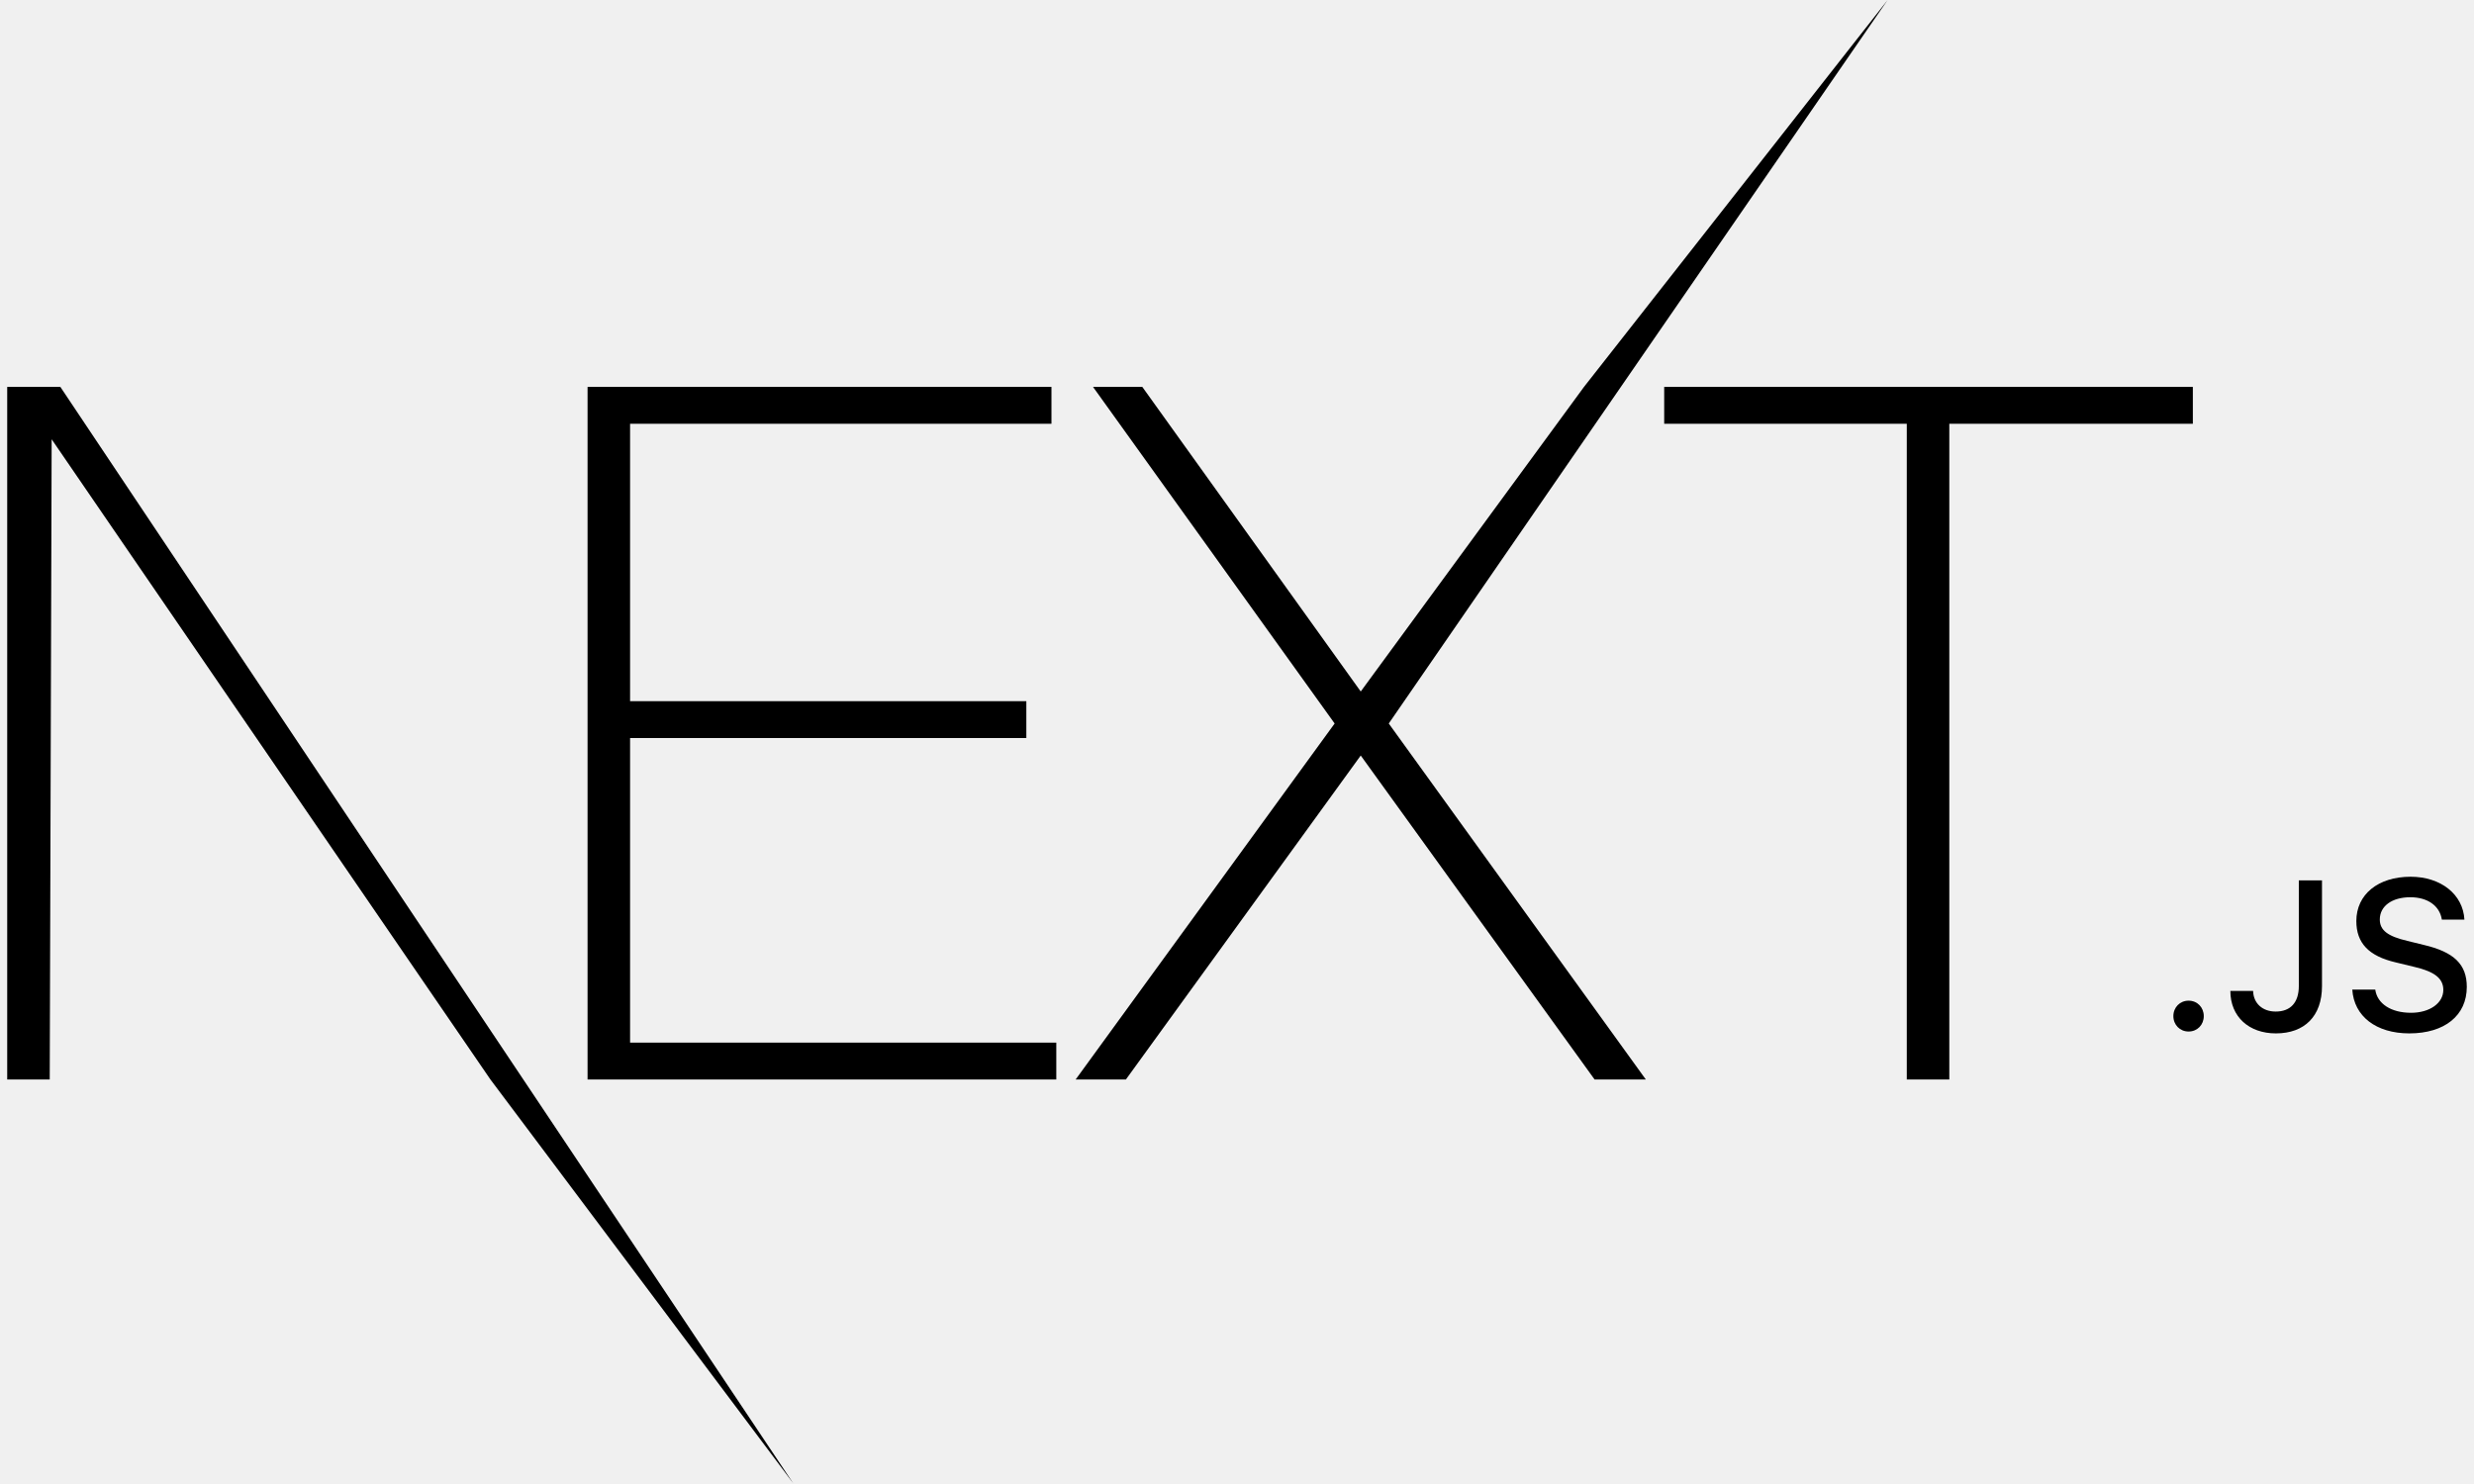
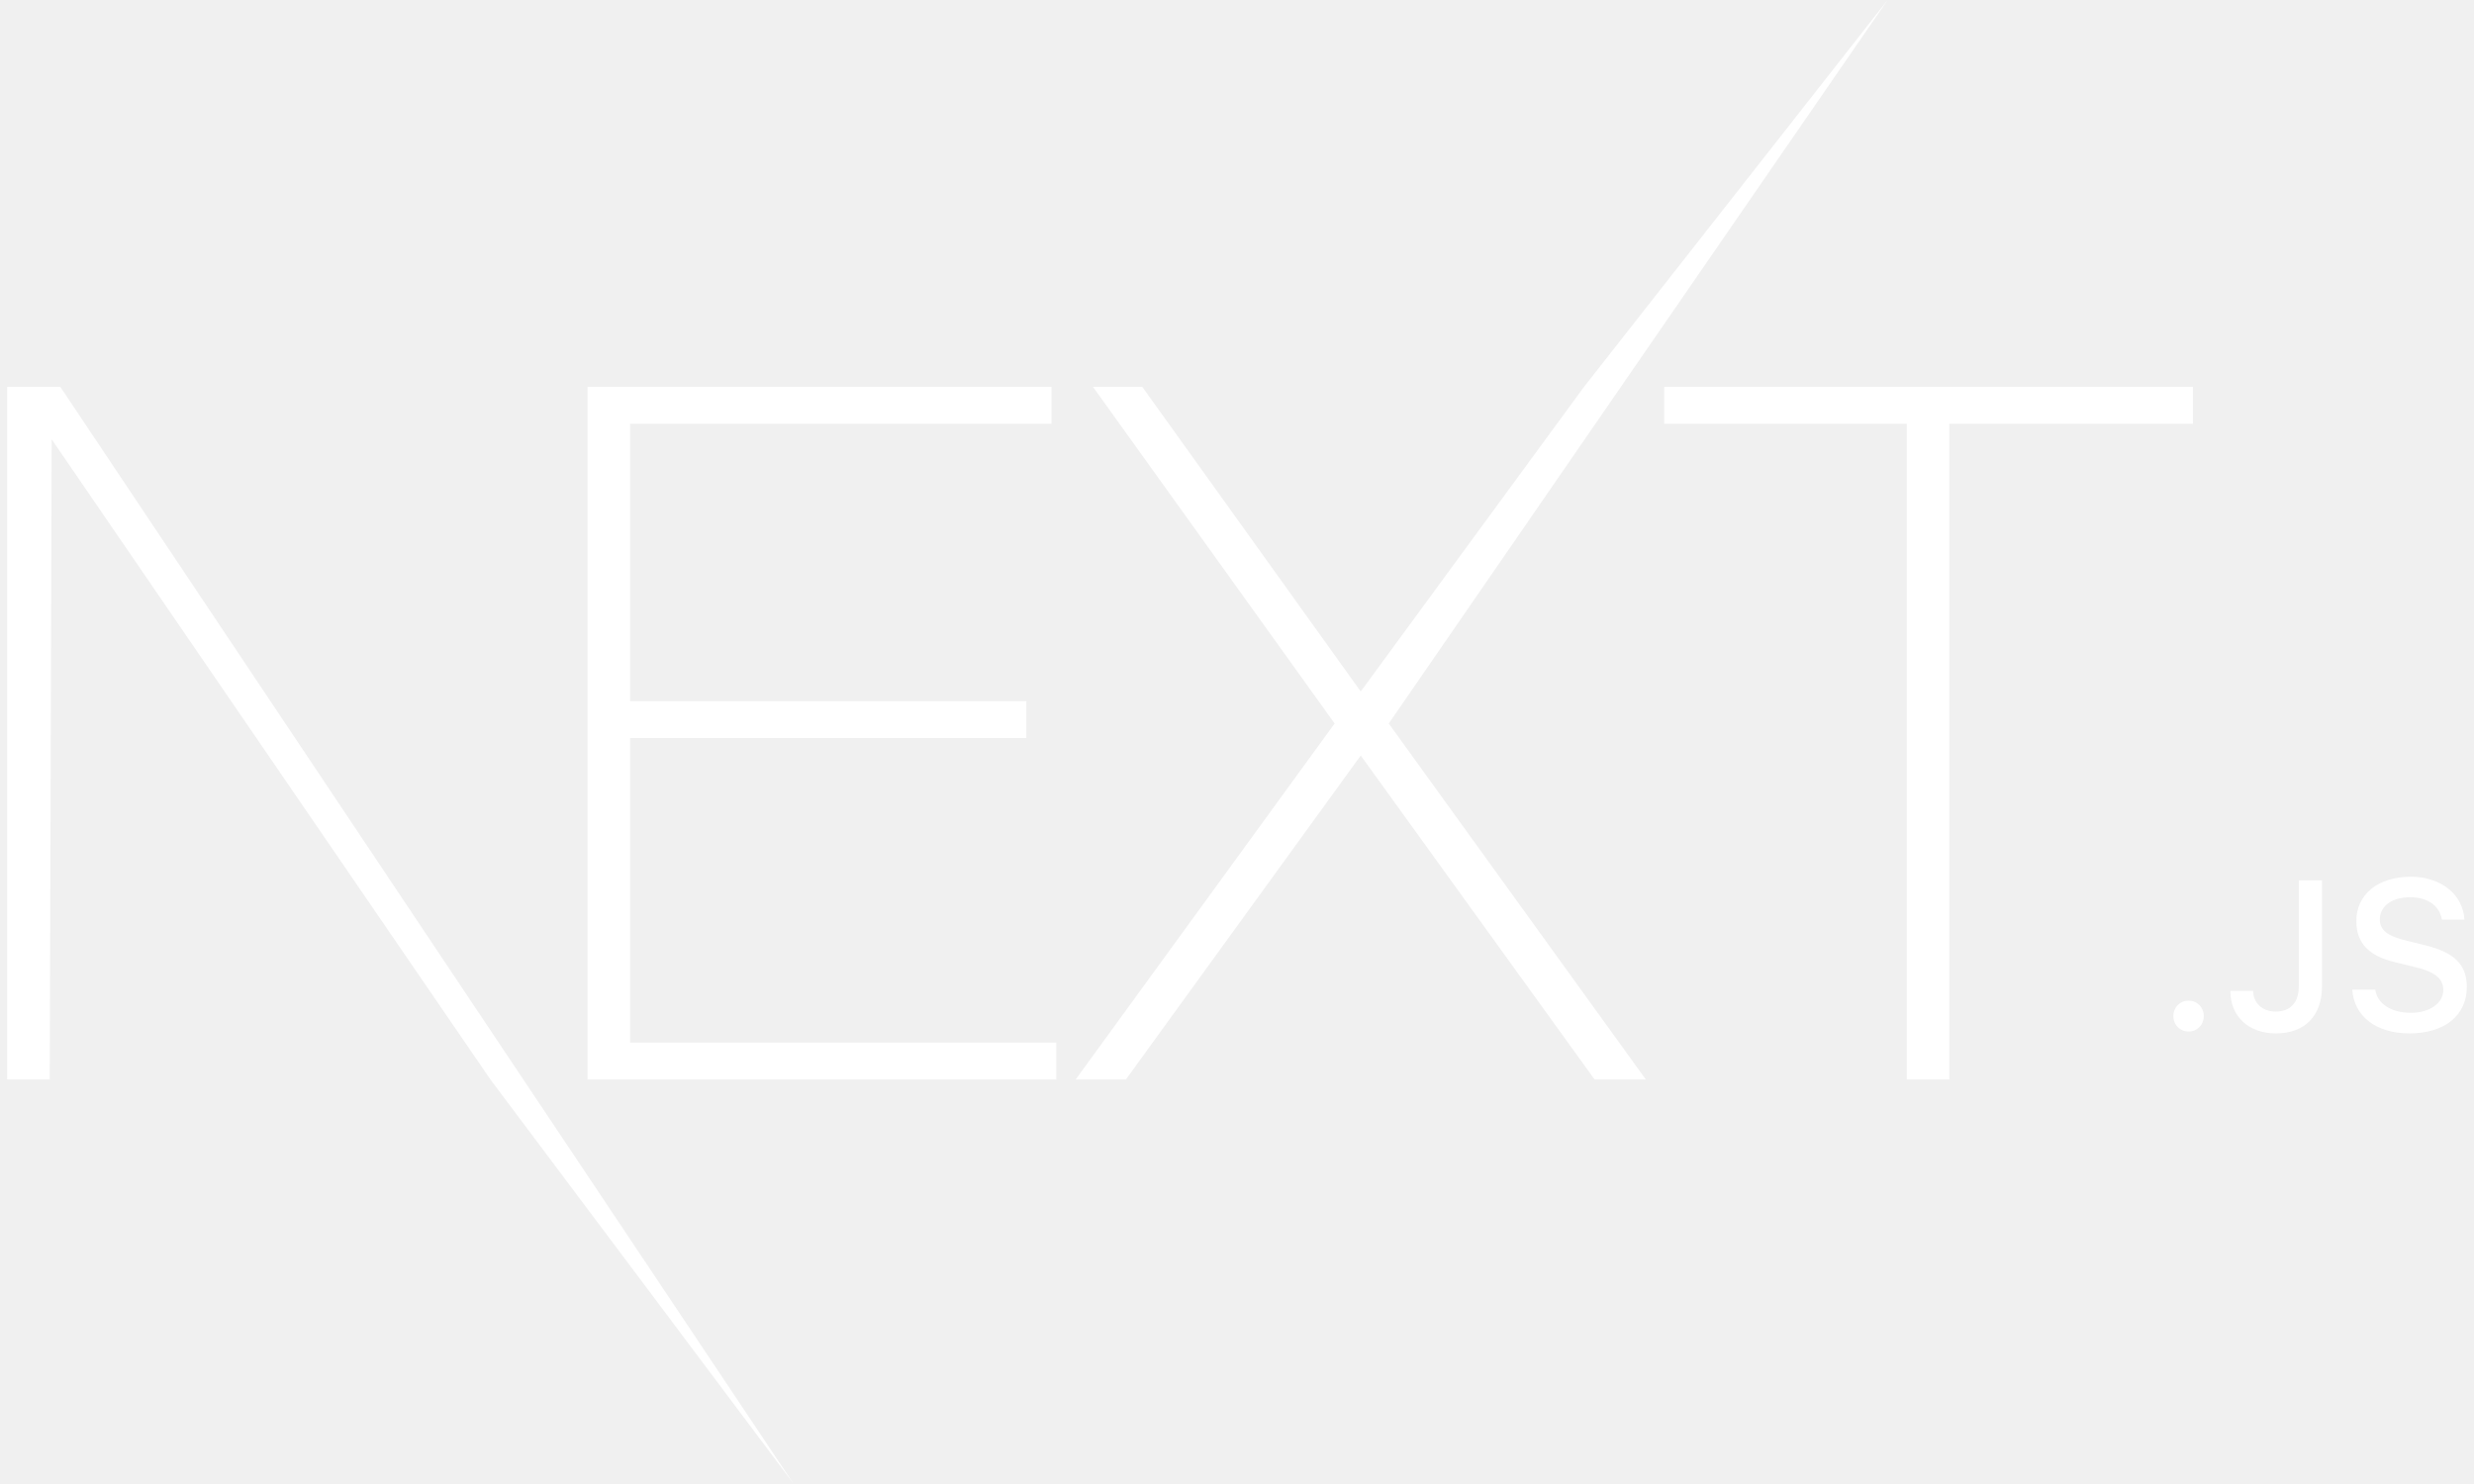
<svg xmlns="http://www.w3.org/2000/svg" width="150px" height="90px" viewBox="0 0 512 309" version="1.1" preserveAspectRatio="xMidYMid">
  <g>
-     <path d="M120.81,80.561 L217.378,80.561 L217.378,88.237 L129.662,88.237 L129.662,146.004 L212.148,146.004 L212.148,153.679 L129.662,153.679 L129.662,217.102 L218.384,217.102 L218.384,224.777 L120.81,224.777 L120.81,80.561 Z M226.029,80.561 L236.29,80.561 L281.757,143.984 L328.23,80.561 L391.441,0 L287.591,150.649 L341.106,224.777 L330.443,224.777 L281.757,157.315 L232.869,224.777 L222.408,224.777 L276.325,150.649 L226.029,80.561 Z M344.928,88.237 L344.928,80.561 L454.976,80.561 L454.976,88.237 L404.277,88.237 L404.277,224.777 L395.425,224.777 L395.425,88.237 L344.928,88.237 Z M1.42108547e-14,80.561 L11.065,80.561 L163.646,308.884 L100.592,224.777 L9.254,91.468 L8.852,224.777 L1.42108547e-14,224.777 L1.42108547e-14,80.561 Z M454.084,214.785 C452.275,214.785 450.919,213.384 450.919,211.573 C450.919,209.762 452.275,208.361 454.084,208.361 C455.914,208.361 457.249,209.762 457.249,211.573 C457.249,213.384 455.914,214.785 454.084,214.785 Z M462.782,206.335 L467.519,206.335 C467.583,208.9 469.456,210.625 472.212,210.625 C475.291,210.625 477.035,208.771 477.035,205.3 L477.035,183.31 L481.858,183.31 L481.858,205.321 C481.858,211.573 478.241,215.174 472.255,215.174 C466.636,215.174 462.782,211.681 462.782,206.335 Z M488.166,206.054 L492.946,206.054 C493.355,209.008 496.24,210.883 500.395,210.883 C504.271,210.883 507.113,208.878 507.113,206.119 C507.113,203.748 505.304,202.325 501.192,201.355 L497.187,200.385 C491.568,199.069 489.006,196.353 489.006,191.783 C489.006,186.242 493.527,182.556 500.309,182.556 C506.617,182.556 511.225,186.242 511.505,191.481 L506.811,191.481 C506.359,188.614 503.862,186.824 500.244,186.824 C496.434,186.824 493.893,188.657 493.893,191.459 C493.893,193.68 495.529,194.952 499.577,195.9 L503,196.741 C509.373,198.229 512,200.816 512,205.494 C512,211.444 507.393,215.174 500.029,215.174 C493.14,215.174 488.511,211.616 488.166,206.054 Z" fill="#000000" fill-rule="nonzero" />
+     <path d="M120.81,80.561 L217.378,80.561 L217.378,88.237 L129.662,88.237 L129.662,146.004 L212.148,146.004 L212.148,153.679 L129.662,153.679 L129.662,217.102 L218.384,217.102 L218.384,224.777 L120.81,224.777 L120.81,80.561 Z M226.029,80.561 L236.29,80.561 L281.757,143.984 L328.23,80.561 L391.441,0 L287.591,150.649 L341.106,224.777 L330.443,224.777 L281.757,157.315 L232.869,224.777 L222.408,224.777 L276.325,150.649 L226.029,80.561 Z M344.928,88.237 L344.928,80.561 L454.976,80.561 L454.976,88.237 L404.277,88.237 L404.277,224.777 L395.425,224.777 L395.425,88.237 L344.928,88.237 Z M1.42108547e-14,80.561 L11.065,80.561 L163.646,308.884 L100.592,224.777 L9.254,91.468 L8.852,224.777 L1.42108547e-14,224.777 L1.42108547e-14,80.561 Z M454.084,214.785 C452.275,214.785 450.919,213.384 450.919,211.573 C450.919,209.762 452.275,208.361 454.084,208.361 C455.914,208.361 457.249,209.762 457.249,211.573 C457.249,213.384 455.914,214.785 454.084,214.785 Z M462.782,206.335 L467.519,206.335 C467.583,208.9 469.456,210.625 472.212,210.625 C475.291,210.625 477.035,208.771 477.035,205.3 L477.035,183.31 L481.858,183.31 L481.858,205.321 C481.858,211.573 478.241,215.174 472.255,215.174 C466.636,215.174 462.782,211.681 462.782,206.335 Z M488.166,206.054 L492.946,206.054 C493.355,209.008 496.24,210.883 500.395,210.883 C504.271,210.883 507.113,208.878 507.113,206.119 C507.113,203.748 505.304,202.325 501.192,201.355 L497.187,200.385 C491.568,199.069 489.006,196.353 489.006,191.783 C489.006,186.242 493.527,182.556 500.309,182.556 C506.617,182.556 511.225,186.242 511.505,191.481 L506.811,191.481 C506.359,188.614 503.862,186.824 500.244,186.824 C496.434,186.824 493.893,188.657 493.893,191.459 C493.893,193.68 495.529,194.952 499.577,195.9 L503,196.741 C509.373,198.229 512,200.816 512,205.494 C512,211.444 507.393,215.174 500.029,215.174 C493.14,215.174 488.511,211.616 488.166,206.054 Z" fill="#ffffff" fill-rule="nonzero" />
  </g>
</svg>
